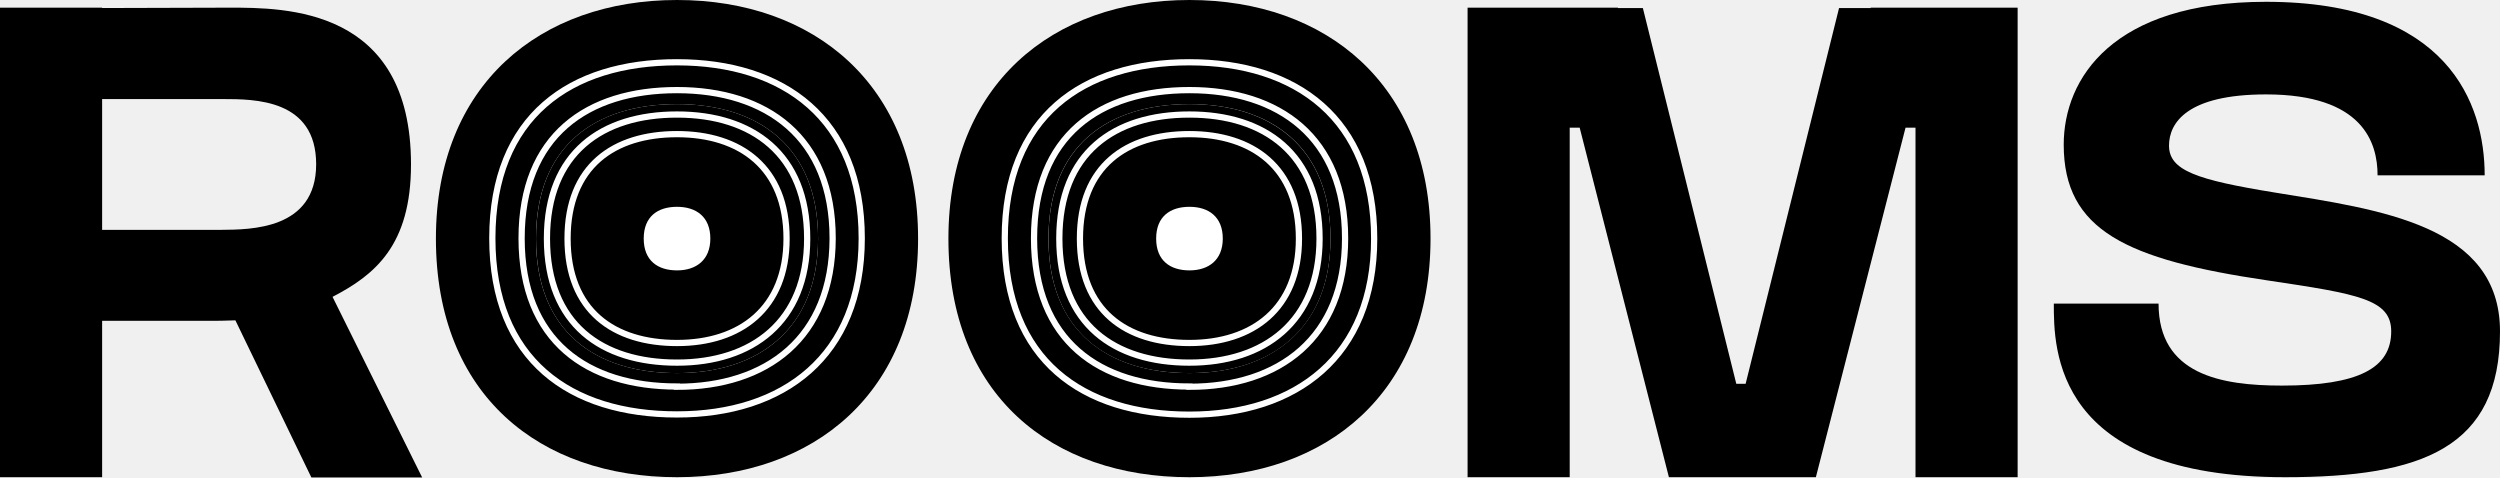
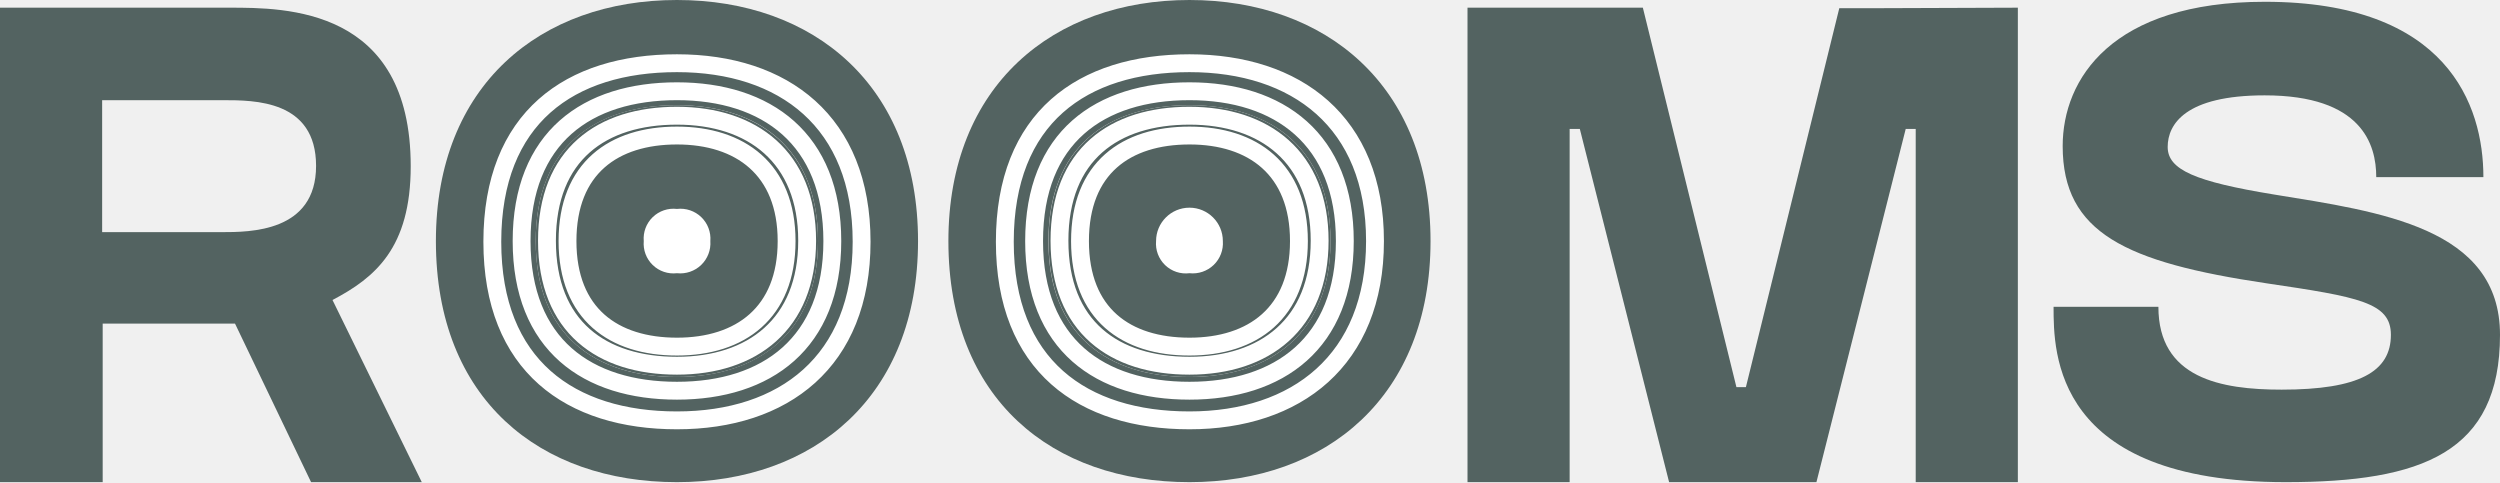
- <svg xmlns="http://www.w3.org/2000/svg" viewBox="0 0 401.46 76.63">
+ <svg xmlns="http://www.w3.org/2000/svg" viewBox="0 0 140 27">
  <defs>
-     <style>.cls-1{fill:#fff;}.cls-2{fill:none;stroke:#fff;stroke-miterlimit:10;}</style>
+     <style>.cls-1,.cls-5{fill:none;}.cls-2{clip-path:url(#clip-path);}.cls-3{fill:#536361;}.cls-4{fill:#fff;}.cls-5{stroke:#fff;stroke-miterlimit:10;}</style>
+     <clipPath id="clip-path">
+       <rect class="cls-1" width="140" height="27" />
+     </clipPath>
  </defs>
  <g id="Capa_2" data-name="Capa 2">
    <g id="Capa_1-2" data-name="Capa 1">
-       <path d="M131.37,38.31c0,14.5-9.58,21.6-22.65,21.6S86.08,53.3,86.08,38.31s9.58-21.59,22.64-21.59S131.37,23.58,131.37,38.31Z" />
-       <path d="M53.4,47.67l14.39,29H50L37.8,51.44c-1.62.07-3,.08-4,.08H16.4V76.63H0V1.23H16.4v.06c4,0,15.92-.06,20.39-.06C45.85,1.23,66,1.2,66,26.41,66,39.43,60.19,44.14,53.4,47.67ZM50.77,26.38c0-10.47-9.89-10.47-15-10.47H16.4v21H35.52C40.19,36.86,50.76,36.92,50.77,26.38Z" />
-       <path d="M147.43,38.31c0,24.79-16.77,38.32-38.71,38.32S70,63.56,70,38.31C70,13.54,86.78,0,108.72,0S147.43,13.54,147.43,38.31Zm-16.06,0c0-14.73-9.59-21.59-22.65-21.59S86.07,23.34,86.07,38.31s9.59,21.6,22.65,21.6S131.37,52.81,131.37,38.31Z" />
-       <path d="M229.72,38.31C229.72,63.1,213,76.63,191,76.63S152.3,63.56,152.3,38.31C152.3,13.54,169.07,0,191,0S229.72,13.54,229.72,38.31Zm-16.06,0c0-14.73-9.59-21.59-22.65-21.59s-22.65,6.62-22.65,21.59S178,59.91,191,59.91,213.66,52.81,213.66,38.31Z" />
-       <path d="M324,1.23v75.4h-16.4V20.5H306L291.6,76.63H268L253.67,20.5h-1.6V76.63h-16.4V1.23h24.15V1.3h4l15,60.33h1.5l15-60.33h5.08V1.23Z" />
-       <path d="M401.46,53.21c0,18.71-12.47,23.42-34.51,23.42-37.15,0-37.14-20.59-37.14-27.88h16.82c0,11.39,10,13.17,19.81,13.17,12.39,0,17.55-2.86,17.55-8.7,0-5.13-5.15-6-19.93-8.2-22.53-3.33-32.66-8-32.66-21.79,0-10.65,7.88-22.94,32.48-22.94C393.15.29,399,16.67,399,28.16h-17.2c0-5.23-2.32-13-17.91-13-12.7,0-15.58,4.58-15.58,8.22,0,4,4.44,5.5,17,7.54C382.24,33.67,401.46,36.15,401.46,53.21Z" />
-       <path class="cls-1" d="M114.07,38.31c0,3.43-2.26,5.11-5.35,5.11s-5.35-1.56-5.35-5.11,2.26-5.1,5.35-5.1S114.07,34.83,114.07,38.31Z" />
-       <path class="cls-2" d="M108.72,18.39c-12,0-20.89,6.1-20.89,19.92s8.84,19.92,20.89,19.92,20.9-6.54,20.9-19.92C129.62,24.72,120.78,18.39,108.72,18.39Zm0,36.69c-10.14,0-17.58-5.13-17.58-16.77s7.44-16.77,17.58-16.77,17.59,5.33,17.59,16.77C126.31,49.57,118.87,55.08,108.72,55.08Z" />
-       <path class="cls-2" d="M108.71,10c-17.1,0-29.65,8.66-29.65,28.27s12.55,28.28,29.65,28.28,29.67-9.29,29.67-28.28C138.38,19,125.83,10,108.71,10Zm0,52.07c-14.39,0-24.95-7.28-24.95-23.8s10.56-23.8,24.95-23.8,25,7.57,25,23.8C133.68,54.29,123.12,62.11,108.71,62.11Z" />
-       <path d="M213.66,38.31c0,14.5-9.58,21.6-22.65,21.6s-22.64-6.61-22.64-21.6S178,16.72,191,16.72,213.66,23.58,213.66,38.31Z" />
-       <path class="cls-1" d="M196.36,38.31c0,3.43-2.26,5.11-5.35,5.11s-5.35-1.56-5.35-5.11,2.26-5.1,5.35-5.1S196.36,34.83,196.36,38.31Z" />
-       <path class="cls-2" d="M191,18.39c-12,0-20.89,6.1-20.89,19.92S179,58.23,191,58.23s20.9-6.54,20.9-19.92C211.91,24.72,203.07,18.39,191,18.39Zm0,36.69c-10.14,0-17.58-5.13-17.58-16.77S180.87,21.54,191,21.54s17.59,5.33,17.59,16.77C208.6,49.57,201.16,55.08,191,55.08Z" />
-       <path class="cls-2" d="M191,10c-17.1,0-29.65,8.66-29.65,28.27S173.9,66.59,191,66.59s29.67-9.29,29.67-28.28C220.67,19,208.12,10,191,10Zm0,52.07c-14.39,0-24.95-7.28-24.95-23.8s10.56-23.8,24.95-23.8,25,7.57,25,23.8C216,54.29,205.41,62.11,191,62.11Z" />
+       <g class="cls-2">
+         <path class="cls-3" d="M45.81,13.5c0,5.11-3.34,7.61-7.9,7.61S30,18.78,30,13.5s3.34-7.61,7.89-7.61S45.81,8.31,45.81,13.5Z" />
+         <path class="cls-3" d="M18.62,16.8l5,10.2h-6.2l-4.26-8.88c-.56,0-1,0-1.41,0h-6V27H0V.43H5.72v0l7.11,0C16,.43,23,.42,23,9.31,23,13.89,21,15.55,18.62,16.8ZM17.7,9.29c0-3.68-3.44-3.68-5.22-3.68H5.72V13h6.67C14,13,17.7,13,17.7,9.29Z" />
+         <path class="cls-3" d="M51.41,13.5c0,8.73-5.85,13.5-13.5,13.5s-13.5-4.61-13.5-13.5C24.41,4.77,30.26,0,37.91,0S51.41,4.77,51.41,13.5Zm-5.6,0c0-5.19-3.34-7.61-7.9-7.61S30,8.22,30,13.5s3.35,7.61,7.9,7.61S45.81,18.61,45.81,13.5Z" />
+         <path class="cls-3" d="M80.11,13.5c0,8.73-5.85,13.5-13.5,13.5s-13.5-4.61-13.5-13.5C53.11,4.77,59,0,66.61,0S80.11,4.77,80.11,13.5Zm-5.6,0c0-5.19-3.34-7.61-7.9-7.61s-7.9,2.33-7.9,7.61,3.34,7.61,7.9,7.61S74.51,18.61,74.51,13.5Z" />
+         <path class="cls-3" d="M113,.43V27h-5.72V7.22h-.56l-5,19.78H93.47l-5-19.78H87.9V27H82.18V.43h8.43v0H92l5.24,21.25h.53L103,.46h1.77v0Z" />
+         <path class="cls-3" d="M140,18.75c0,6.59-4.35,8.25-12,8.25C115,27,115,19.75,115,17.18h5.87c0,4,3.49,4.64,6.9,4.64,4.33,0,6.12-1,6.12-3.07,0-1.81-1.79-2.12-7-2.89-7.85-1.17-11.38-2.82-11.38-7.68,0-3.75,2.74-8.08,11.32-8.08,10.21,0,12.24,5.77,12.24,9.82h-6c0-1.84-.81-4.58-6.25-4.58-4.43,0-5.43,1.61-5.43,2.89s1.55,1.94,5.94,2.66C133.3,11.86,140,12.74,140,18.75Z" />
+         <path class="cls-4" d="M39.78,13.5a1.69,1.69,0,0,1-1.87,1.8,1.67,1.67,0,0,1-1.86-1.8,1.67,1.67,0,0,1,1.86-1.8A1.68,1.68,0,0,1,39.78,13.5Z" />
+         <path class="cls-5" d="M37.91,6.48c-4.2,0-7.28,2.15-7.28,7s3.08,7,7.28,7,7.29-2.31,7.29-7S42.12,6.48,37.91,6.48Zm0,12.93c-3.53,0-6.13-1.81-6.13-5.91s2.6-5.91,6.13-5.91,6.14,1.88,6.14,5.91S41.45,19.41,37.91,19.41Z" />
+         <path class="cls-5" d="M37.91,3.54c-6,0-10.34,3.05-10.34,10s4.38,10,10.34,10,10.34-3.27,10.34-10S43.88,3.54,37.91,3.54Zm0,18.34c-5,0-8.7-2.56-8.7-8.38s3.68-8.39,8.7-8.39,8.7,2.67,8.7,8.39S42.94,21.88,37.91,21.88Z" />
+         <path class="cls-3" d="M74.51,13.5c0,5.11-3.34,7.61-7.9,7.61s-7.89-2.33-7.89-7.61,3.34-7.61,7.89-7.61S74.51,8.31,74.51,13.5Z" />
+         <path class="cls-4" d="M68.48,13.5a1.69,1.69,0,0,1-1.87,1.8,1.67,1.67,0,0,1-1.87-1.8,1.87,1.87,0,0,1,3.74,0Z" />
+         <path class="cls-5" d="M66.61,6.48c-4.2,0-7.28,2.15-7.28,7s3.08,7,7.28,7,7.29-2.31,7.29-7S70.82,6.48,66.61,6.48Zm0,12.93c-3.54,0-6.13-1.81-6.13-5.91s2.59-5.91,6.13-5.91,6.13,1.88,6.13,5.91S70.15,19.41,66.61,19.41Z" />
+         <path class="cls-5" d="M66.61,3.54c-6,0-10.34,3.05-10.34,10s4.37,10,10.34,10S77,20.19,77,13.5,72.58,3.54,66.61,3.54Zm0,18.34c-5,0-8.7-2.56-8.7-8.38s3.68-8.39,8.7-8.39,8.7,2.67,8.7,8.39S71.63,21.88,66.61,21.88Z" />
+       </g>
    </g>
  </g>
</svg>
